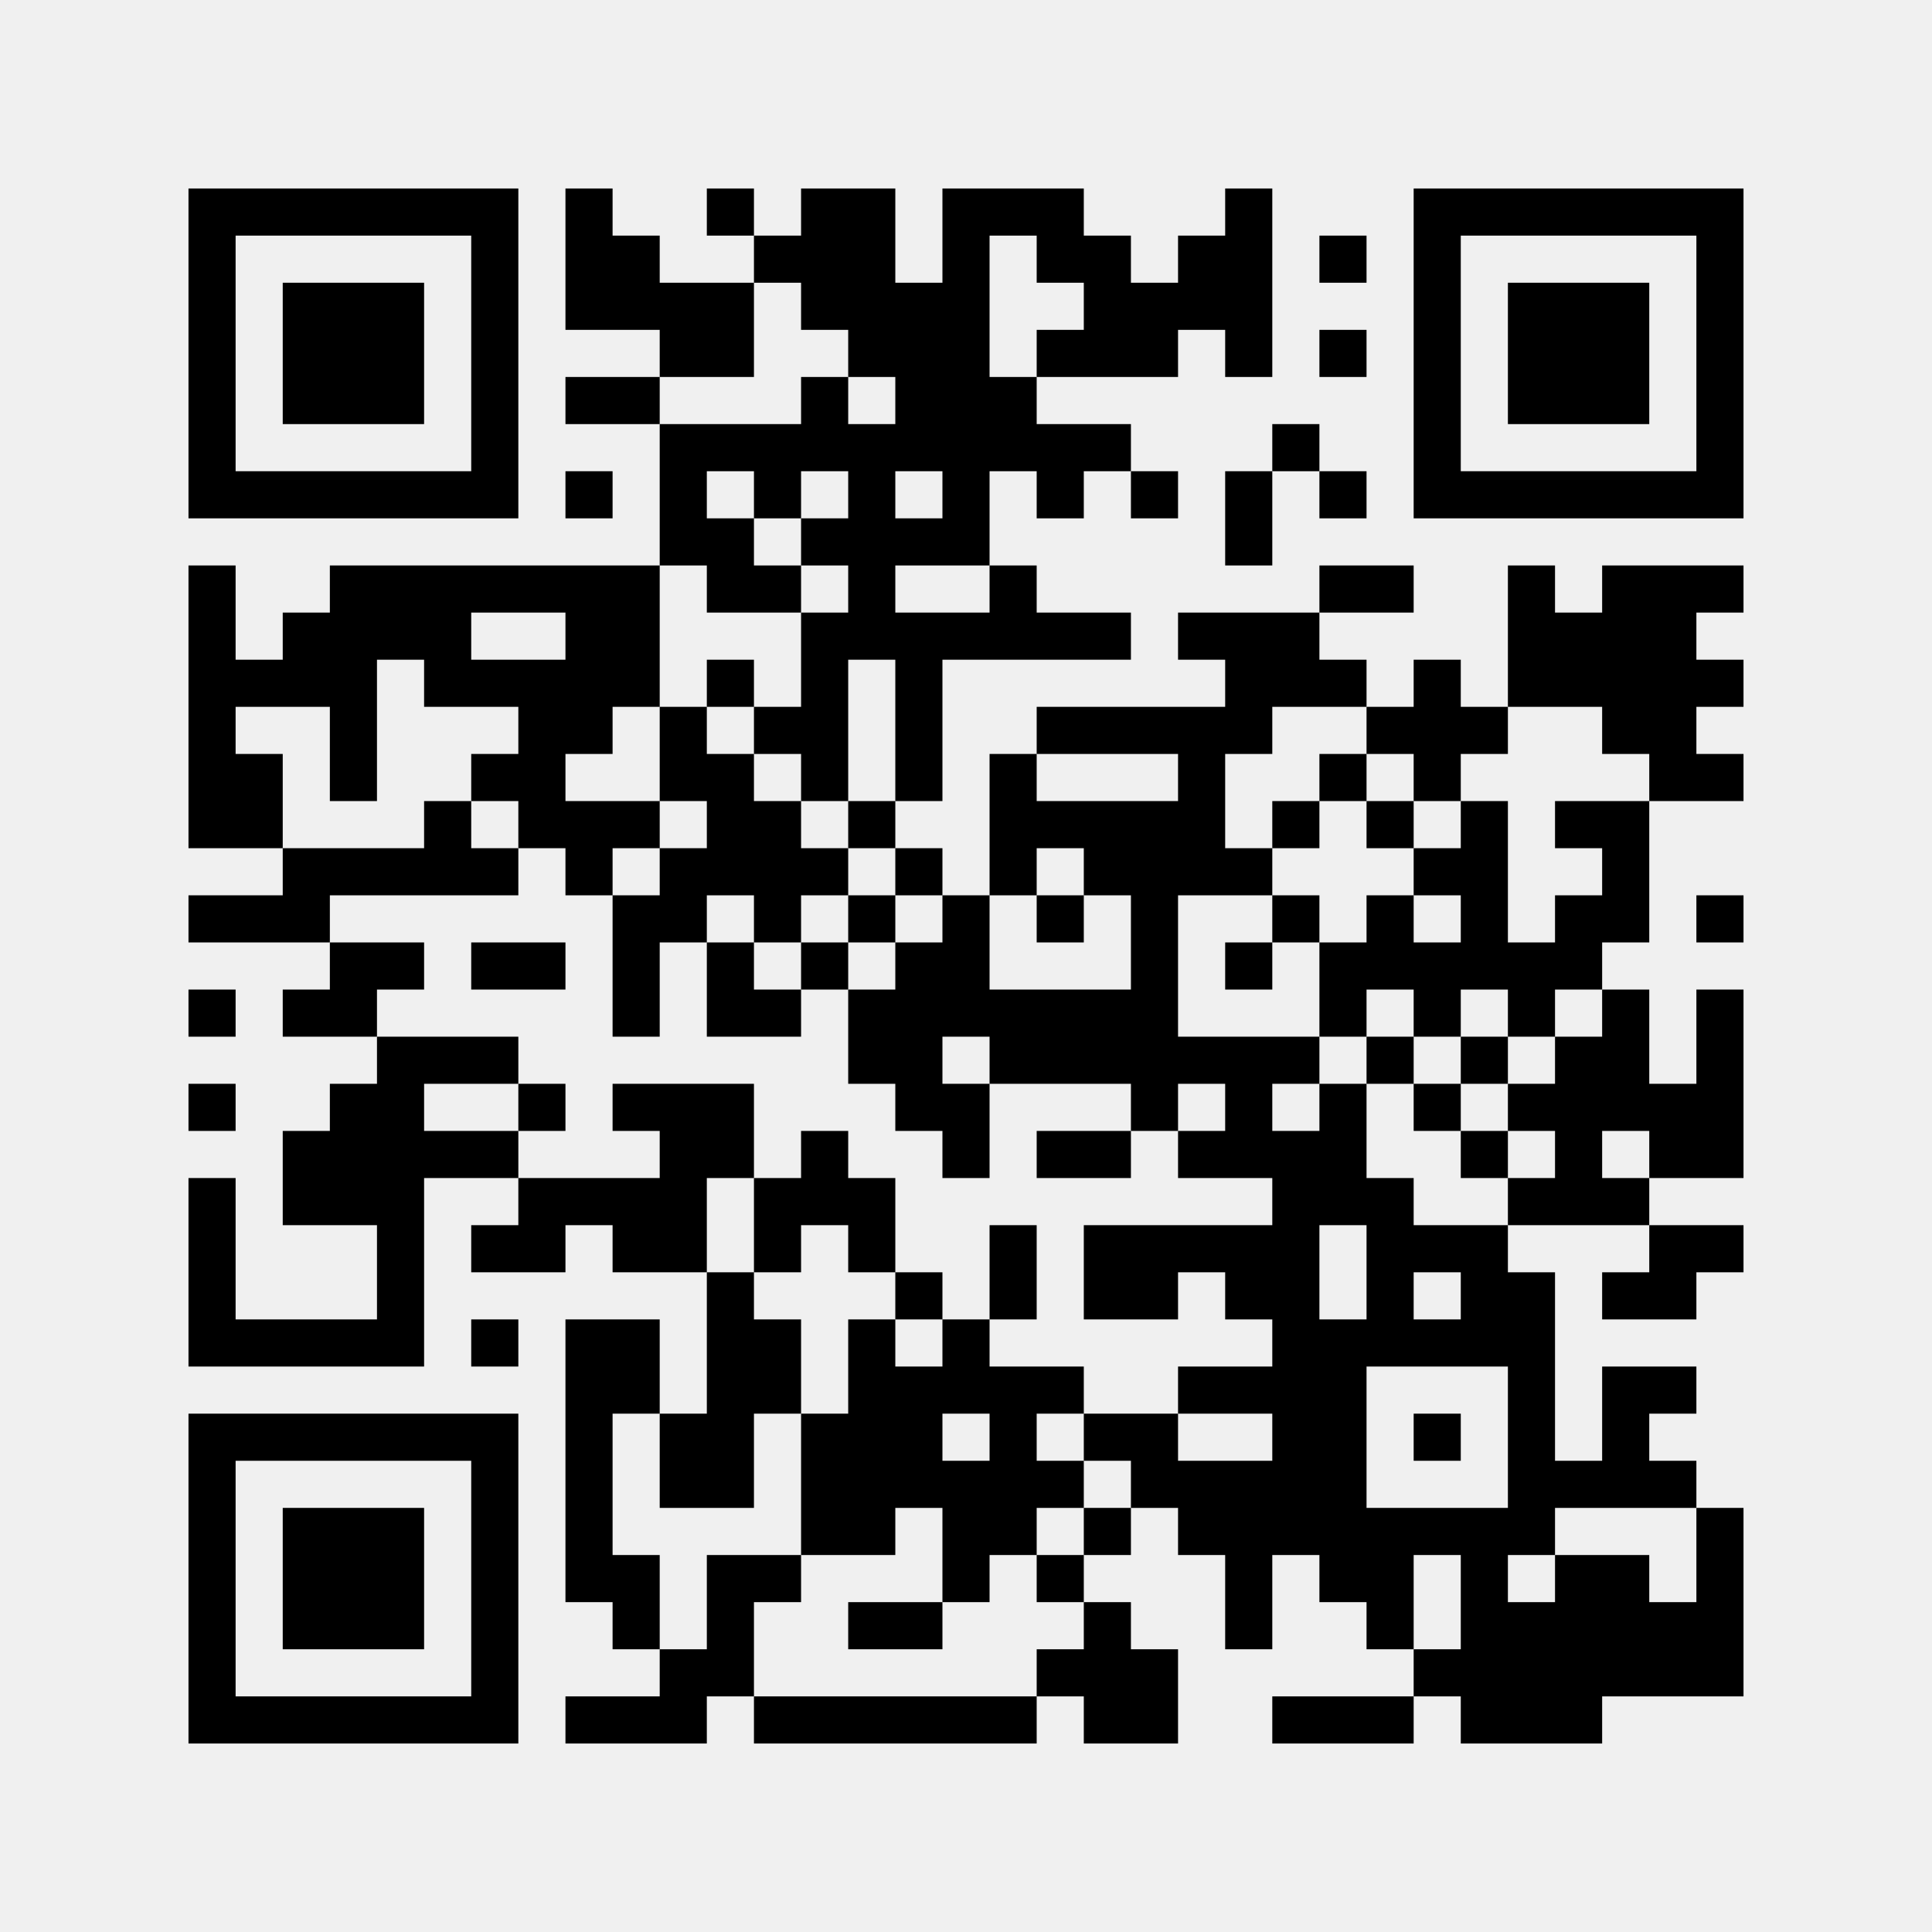
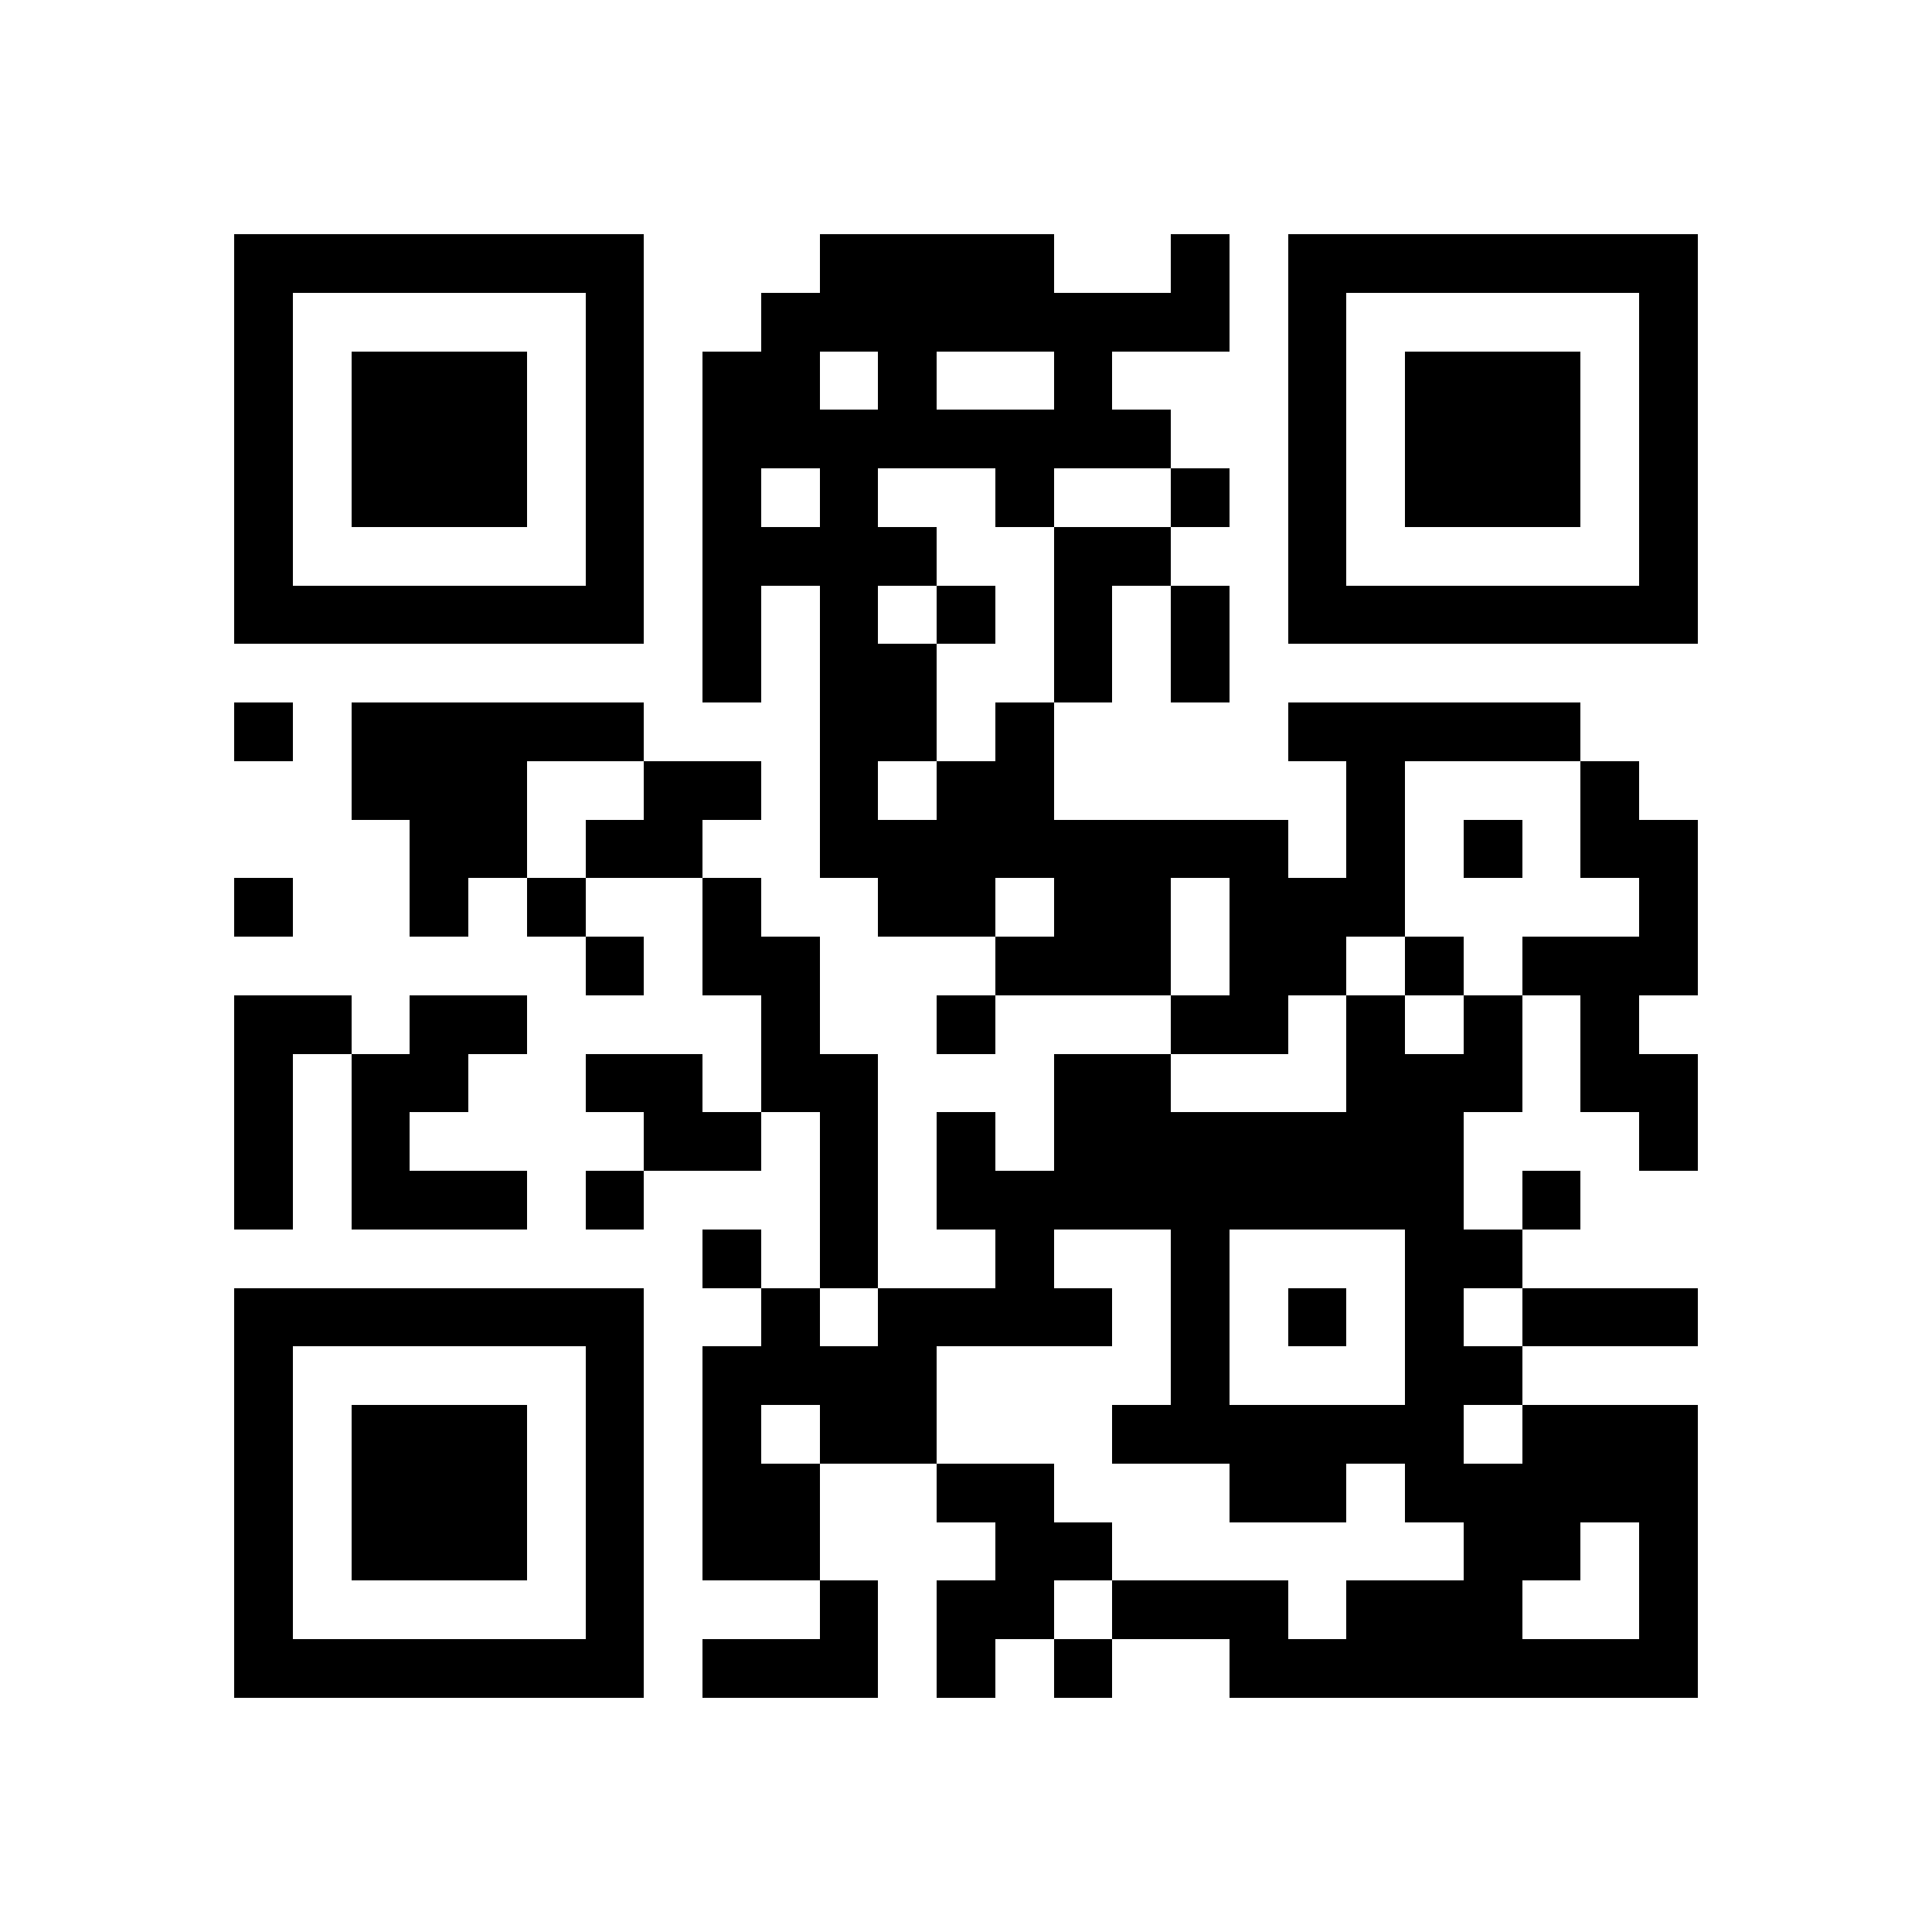
- <svg xmlns="http://www.w3.org/2000/svg" width="98.4mm" height="98.4mm" version="1.1" viewBox="0 0 98.4 98.4">
-   <path d="M9.6,9.6H12V12H9.6zM12,9.6H14.4V12H12zM14.4,9.6H16.8V12H14.4zM16.8,9.6H19.2V12H16.8zM19.2,9.6H21.6V12H19.2zM21.6,9.6H24V12H21.6zM24,9.6H26.4V12H24zM28.8,9.6H31.2V12H28.8zM36,9.6H38.4V12H36zM40.8,9.6H43.2V12H40.8zM43.2,9.6H45.6V12H43.2zM48,9.6H50.4V12H48zM50.4,9.6H52.8V12H50.4zM52.8,9.6H55.2V12H52.8zM62.4,9.6H64.8V12H62.4zM72,9.6H74.4V12H72zM74.4,9.6H76.8V12H74.4zM76.8,9.6H79.2V12H76.8zM79.2,9.6H81.6V12H79.2zM81.6,9.6H84V12H81.6zM84,9.6H86.4V12H84zM86.4,9.6H88.8V12H86.4zM9.6,12H12V14.4H9.6zM24,12H26.4V14.4H24zM28.8,12H31.2V14.4H28.8zM31.2,12H33.6V14.4H31.2zM38.4,12H40.8V14.4H38.4zM40.8,12H43.2V14.4H40.8zM43.2,12H45.6V14.4H43.2zM48,12H50.4V14.4H48zM52.8,12H55.2V14.4H52.8zM55.2,12H57.6V14.4H55.2zM60,12H62.4V14.4H60zM62.4,12H64.8V14.4H62.4zM67.2,12H69.6V14.4H67.2zM72,12H74.4V14.4H72zM86.4,12H88.8V14.4H86.4zM9.6,14.4H12V16.8H9.6zM14.4,14.4H16.8V16.8H14.4zM16.8,14.4H19.2V16.8H16.8zM19.2,14.4H21.6V16.8H19.2zM24,14.4H26.4V16.8H24zM28.8,14.4H31.2V16.8H28.8zM31.2,14.4H33.6V16.8H31.2zM33.6,14.4H36V16.8H33.6zM36,14.4H38.4V16.8H36zM40.8,14.4H43.2V16.8H40.8zM43.2,14.4H45.6V16.8H43.2zM45.6,14.4H48V16.8H45.6zM48,14.4H50.4V16.8H48zM55.2,14.4H57.6V16.8H55.2zM57.6,14.4H60V16.8H57.6zM60,14.4H62.4V16.8H60zM62.4,14.4H64.8V16.8H62.4zM72,14.4H74.4V16.8H72zM76.8,14.4H79.2V16.8H76.8zM79.2,14.4H81.6V16.8H79.2zM81.6,14.4H84V16.8H81.6zM86.4,14.4H88.8V16.8H86.4zM9.6,16.8H12V19.2H9.6zM14.4,16.8H16.8V19.2H14.4zM16.8,16.8H19.2V19.2H16.8zM19.2,16.8H21.6V19.2H19.2zM24,16.8H26.4V19.2H24zM33.6,16.8H36V19.2H33.6zM36,16.8H38.4V19.2H36zM43.2,16.8H45.6V19.2H43.2zM45.6,16.8H48V19.2H45.6zM48,16.8H50.4V19.2H48zM52.8,16.8H55.2V19.2H52.8zM55.2,16.8H57.6V19.2H55.2zM57.6,16.8H60V19.2H57.6zM62.4,16.8H64.8V19.2H62.4zM67.2,16.8H69.6V19.2H67.2zM72,16.8H74.4V19.2H72zM76.8,16.8H79.2V19.2H76.8zM79.2,16.8H81.6V19.2H79.2zM81.6,16.8H84V19.2H81.6zM86.4,16.8H88.8V19.2H86.4zM9.6,19.2H12V21.6H9.6zM14.4,19.2H16.8V21.6H14.4zM16.8,19.2H19.2V21.6H16.8zM19.2,19.2H21.6V21.6H19.2zM24,19.2H26.4V21.6H24zM28.8,19.2H31.2V21.6H28.8zM31.2,19.2H33.6V21.6H31.2zM40.8,19.2H43.2V21.6H40.8zM45.6,19.2H48V21.6H45.6zM48,19.2H50.4V21.6H48zM50.4,19.2H52.8V21.6H50.4zM72,19.2H74.4V21.6H72zM76.8,19.2H79.2V21.6H76.8zM79.2,19.2H81.6V21.6H79.2zM81.6,19.2H84V21.6H81.6zM86.4,19.2H88.8V21.6H86.4zM9.6,21.6H12V24H9.6zM24,21.6H26.4V24H24zM33.6,21.6H36V24H33.6zM36,21.6H38.4V24H36zM38.4,21.6H40.8V24H38.4zM40.8,21.6H43.2V24H40.8zM43.2,21.6H45.6V24H43.2zM45.6,21.6H48V24H45.6zM48,21.6H50.4V24H48zM50.4,21.6H52.8V24H50.4zM52.8,21.6H55.2V24H52.8zM55.2,21.6H57.6V24H55.2zM64.8,21.6H67.2V24H64.8zM72,21.6H74.4V24H72zM86.4,21.6H88.8V24H86.4zM9.6,24H12V26.4H9.6zM12,24H14.4V26.4H12zM14.4,24H16.8V26.4H14.4zM16.8,24H19.2V26.4H16.8zM19.2,24H21.6V26.4H19.2zM21.6,24H24V26.4H21.6zM24,24H26.4V26.4H24zM28.8,24H31.2V26.4H28.8zM33.6,24H36V26.4H33.6zM38.4,24H40.8V26.4H38.4zM43.2,24H45.6V26.4H43.2zM48,24H50.4V26.4H48zM52.8,24H55.2V26.4H52.8zM57.6,24H60V26.4H57.6zM62.4,24H64.8V26.4H62.4zM67.2,24H69.6V26.4H67.2zM72,24H74.4V26.4H72zM74.4,24H76.8V26.4H74.4zM76.8,24H79.2V26.4H76.8zM79.2,24H81.6V26.4H79.2zM81.6,24H84V26.4H81.6zM84,24H86.4V26.4H84zM86.4,24H88.8V26.4H86.4zM33.6,26.4H36V28.8H33.6zM36,26.4H38.4V28.8H36zM40.8,26.4H43.2V28.8H40.8zM43.2,26.4H45.6V28.8H43.2zM45.6,26.4H48V28.8H45.6zM48,26.4H50.4V28.8H48zM62.4,26.4H64.8V28.8H62.4zM9.6,28.8H12V31.2H9.6zM16.8,28.8H19.2V31.2H16.8zM19.2,28.8H21.6V31.2H19.2zM21.6,28.8H24V31.2H21.6zM24,28.8H26.4V31.2H24zM26.4,28.8H28.8V31.2H26.4zM28.8,28.8H31.2V31.2H28.8zM31.2,28.8H33.6V31.2H31.2zM36,28.8H38.4V31.2H36zM38.4,28.8H40.8V31.2H38.4zM43.2,28.8H45.6V31.2H43.2zM50.4,28.8H52.8V31.2H50.4zM67.2,28.8H69.6V31.2H67.2zM69.6,28.8H72V31.2H69.6zM76.8,28.8H79.2V31.2H76.8zM81.6,28.8H84V31.2H81.6zM84,28.8H86.4V31.2H84zM86.4,28.8H88.8V31.2H86.4zM9.6,31.2H12V33.6H9.6zM14.4,31.2H16.8V33.6H14.4zM16.8,31.2H19.2V33.6H16.8zM19.2,31.2H21.6V33.6H19.2zM21.6,31.2H24V33.6H21.6zM28.8,31.2H31.2V33.6H28.8zM31.2,31.2H33.6V33.6H31.2zM40.8,31.2H43.2V33.6H40.8zM43.2,31.2H45.6V33.6H43.2zM45.6,31.2H48V33.6H45.6zM48,31.2H50.4V33.6H48zM50.4,31.2H52.8V33.6H50.4zM52.8,31.2H55.2V33.6H52.8zM55.2,31.2H57.6V33.6H55.2zM60,31.2H62.4V33.6H60zM62.4,31.2H64.8V33.6H62.4zM64.8,31.2H67.2V33.6H64.8zM76.8,31.2H79.2V33.6H76.8zM79.2,31.2H81.6V33.6H79.2zM81.6,31.2H84V33.6H81.6zM84,31.2H86.4V33.6H84zM9.6,33.6H12V36H9.6zM12,33.6H14.4V36H12zM14.4,33.6H16.8V36H14.4zM16.8,33.6H19.2V36H16.8zM21.6,33.6H24V36H21.6zM24,33.6H26.4V36H24zM26.4,33.6H28.8V36H26.4zM28.8,33.6H31.2V36H28.8zM31.2,33.6H33.6V36H31.2zM36,33.6H38.4V36H36zM40.8,33.6H43.2V36H40.8zM45.6,33.6H48V36H45.6zM62.4,33.6H64.8V36H62.4zM64.8,33.6H67.2V36H64.8zM67.2,33.6H69.6V36H67.2zM72,33.6H74.4V36H72zM76.8,33.6H79.2V36H76.8zM79.2,33.6H81.6V36H79.2zM81.6,33.6H84V36H81.6zM84,33.6H86.4V36H84zM86.4,33.6H88.8V36H86.4zM9.6,36H12V38.4H9.6zM16.8,36H19.2V38.4H16.8zM26.4,36H28.8V38.4H26.4zM28.8,36H31.2V38.4H28.8zM33.6,36H36V38.4H33.6zM38.4,36H40.8V38.4H38.4zM40.8,36H43.2V38.4H40.8zM45.6,36H48V38.4H45.6zM52.8,36H55.2V38.4H52.8zM55.2,36H57.6V38.4H55.2zM57.6,36H60V38.4H57.6zM60,36H62.4V38.4H60zM62.4,36H64.8V38.4H62.4zM69.6,36H72V38.4H69.6zM72,36H74.4V38.4H72zM74.4,36H76.8V38.4H74.4zM81.6,36H84V38.4H81.6zM84,36H86.4V38.4H84zM9.6,38.4H12V40.8H9.6zM12,38.4H14.4V40.8H12zM16.8,38.4H19.2V40.8H16.8zM24,38.4H26.4V40.8H24zM26.4,38.4H28.8V40.8H26.4zM33.6,38.4H36V40.8H33.6zM36,38.4H38.4V40.8H36zM40.8,38.4H43.2V40.8H40.8zM45.6,38.4H48V40.8H45.6zM50.4,38.4H52.8V40.8H50.4zM60,38.4H62.4V40.8H60zM67.2,38.4H69.6V40.8H67.2zM72,38.4H74.4V40.8H72zM84,38.4H86.4V40.8H84zM86.4,38.4H88.8V40.8H86.4zM9.6,40.8H12V43.2H9.6zM12,40.8H14.4V43.2H12zM21.6,40.8H24V43.2H21.6zM26.4,40.8H28.8V43.2H26.4zM28.8,40.8H31.2V43.2H28.8zM31.2,40.8H33.6V43.2H31.2zM36,40.8H38.4V43.2H36zM38.4,40.8H40.8V43.2H38.4zM43.2,40.8H45.6V43.2H43.2zM50.4,40.8H52.8V43.2H50.4zM52.8,40.8H55.2V43.2H52.8zM55.2,40.8H57.6V43.2H55.2zM57.6,40.8H60V43.2H57.6zM60,40.8H62.4V43.2H60zM64.8,40.8H67.2V43.2H64.8zM69.6,40.8H72V43.2H69.6zM74.4,40.8H76.8V43.2H74.4zM79.2,40.8H81.6V43.2H79.2zM81.6,40.8H84V43.2H81.6zM14.4,43.2H16.8V45.6H14.4zM16.8,43.2H19.2V45.6H16.8zM19.2,43.2H21.6V45.6H19.2zM21.6,43.2H24V45.6H21.6zM24,43.2H26.4V45.6H24zM28.8,43.2H31.2V45.6H28.8zM33.6,43.2H36V45.6H33.6zM36,43.2H38.4V45.6H36zM38.4,43.2H40.8V45.6H38.4zM40.8,43.2H43.2V45.6H40.8zM45.6,43.2H48V45.6H45.6zM50.4,43.2H52.8V45.6H50.4zM55.2,43.2H57.6V45.6H55.2zM57.6,43.2H60V45.6H57.6zM60,43.2H62.4V45.6H60zM62.4,43.2H64.8V45.6H62.4zM72,43.2H74.4V45.6H72zM74.4,43.2H76.8V45.6H74.4zM81.6,43.2H84V45.6H81.6zM9.6,45.6H12V48H9.6zM12,45.6H14.4V48H12zM14.4,45.6H16.8V48H14.4zM31.2,45.6H33.6V48H31.2zM33.6,45.6H36V48H33.6zM38.4,45.6H40.8V48H38.4zM43.2,45.6H45.6V48H43.2zM48,45.6H50.4V48H48zM52.8,45.6H55.2V48H52.8zM57.6,45.6H60V48H57.6zM64.8,45.6H67.2V48H64.8zM69.6,45.6H72V48H69.6zM74.4,45.6H76.8V48H74.4zM79.2,45.6H81.6V48H79.2zM81.6,45.6H84V48H81.6zM86.4,45.6H88.8V48H86.4zM16.8,48H19.2V50.4H16.8zM19.2,48H21.6V50.4H19.2zM24,48H26.4V50.4H24zM26.4,48H28.8V50.4H26.4zM31.2,48H33.6V50.4H31.2zM36,48H38.4V50.4H36zM40.8,48H43.2V50.4H40.8zM45.6,48H48V50.4H45.6zM48,48H50.4V50.4H48zM57.6,48H60V50.4H57.6zM62.4,48H64.8V50.4H62.4zM67.2,48H69.6V50.4H67.2zM69.6,48H72V50.4H69.6zM72,48H74.4V50.4H72zM74.4,48H76.8V50.4H74.4zM76.8,48H79.2V50.4H76.8zM79.2,48H81.6V50.4H79.2zM9.6,50.4H12V52.8H9.6zM14.4,50.4H16.8V52.8H14.4zM16.8,50.4H19.2V52.8H16.8zM31.2,50.4H33.6V52.8H31.2zM36,50.4H38.4V52.8H36zM38.4,50.4H40.8V52.8H38.4zM43.2,50.4H45.6V52.8H43.2zM45.6,50.4H48V52.8H45.6zM48,50.4H50.4V52.8H48zM50.4,50.4H52.8V52.8H50.4zM52.8,50.4H55.2V52.8H52.8zM55.2,50.4H57.6V52.8H55.2zM57.6,50.4H60V52.8H57.6zM67.2,50.4H69.6V52.8H67.2zM72,50.4H74.4V52.8H72zM76.8,50.4H79.2V52.8H76.8zM81.6,50.4H84V52.8H81.6zM86.4,50.4H88.8V52.8H86.4zM19.2,52.8H21.6V55.2H19.2zM21.6,52.8H24V55.2H21.6zM24,52.8H26.4V55.2H24zM43.2,52.8H45.6V55.2H43.2zM45.6,52.8H48V55.2H45.6zM50.4,52.8H52.8V55.2H50.4zM52.8,52.8H55.2V55.2H52.8zM55.2,52.8H57.6V55.2H55.2zM57.6,52.8H60V55.2H57.6zM60,52.8H62.4V55.2H60zM62.4,52.8H64.8V55.2H62.4zM64.8,52.8H67.2V55.2H64.8zM69.6,52.8H72V55.2H69.6zM74.4,52.8H76.8V55.2H74.4zM79.2,52.8H81.6V55.2H79.2zM81.6,52.8H84V55.2H81.6zM86.4,52.8H88.8V55.2H86.4zM9.6,55.2H12V57.6H9.6zM16.8,55.2H19.2V57.6H16.8zM19.2,55.2H21.6V57.6H19.2zM26.4,55.2H28.8V57.6H26.4zM31.2,55.2H33.6V57.6H31.2zM33.6,55.2H36V57.6H33.6zM36,55.2H38.4V57.6H36zM45.6,55.2H48V57.6H45.6zM48,55.2H50.4V57.6H48zM57.6,55.2H60V57.6H57.6zM62.4,55.2H64.8V57.6H62.4zM67.2,55.2H69.6V57.6H67.2zM72,55.2H74.4V57.6H72zM76.8,55.2H79.2V57.6H76.8zM79.2,55.2H81.6V57.6H79.2zM81.6,55.2H84V57.6H81.6zM84,55.2H86.4V57.6H84zM86.4,55.2H88.8V57.6H86.4zM14.4,57.6H16.8V60H14.4zM16.8,57.6H19.2V60H16.8zM19.2,57.6H21.6V60H19.2zM21.6,57.6H24V60H21.6zM24,57.6H26.4V60H24zM33.6,57.6H36V60H33.6zM36,57.6H38.4V60H36zM40.8,57.6H43.2V60H40.8zM48,57.6H50.4V60H48zM52.8,57.6H55.2V60H52.8zM55.2,57.6H57.6V60H55.2zM60,57.6H62.4V60H60zM62.4,57.6H64.8V60H62.4zM64.8,57.6H67.2V60H64.8zM67.2,57.6H69.6V60H67.2zM74.4,57.6H76.8V60H74.4zM79.2,57.6H81.6V60H79.2zM84,57.6H86.4V60H84zM86.4,57.6H88.8V60H86.4zM9.6,60H12V62.4H9.6zM14.4,60H16.8V62.4H14.4zM16.8,60H19.2V62.4H16.8zM19.2,60H21.6V62.4H19.2zM26.4,60H28.8V62.4H26.4zM28.8,60H31.2V62.4H28.8zM31.2,60H33.6V62.4H31.2zM33.6,60H36V62.4H33.6zM38.4,60H40.8V62.4H38.4zM40.8,60H43.2V62.4H40.8zM43.2,60H45.6V62.4H43.2zM64.8,60H67.2V62.4H64.8zM67.2,60H69.6V62.4H67.2zM69.6,60H72V62.4H69.6zM76.8,60H79.2V62.4H76.8zM79.2,60H81.6V62.4H79.2zM81.6,60H84V62.4H81.6zM9.6,62.4H12V64.8H9.6zM19.2,62.4H21.6V64.8H19.2zM24,62.4H26.4V64.8H24zM26.4,62.4H28.8V64.8H26.4zM31.2,62.4H33.6V64.8H31.2zM33.6,62.4H36V64.8H33.6zM38.4,62.4H40.8V64.8H38.4zM43.2,62.4H45.6V64.8H43.2zM50.4,62.4H52.8V64.8H50.4zM55.2,62.4H57.6V64.8H55.2zM57.6,62.4H60V64.8H57.6zM60,62.4H62.4V64.8H60zM62.4,62.4H64.8V64.8H62.4zM64.8,62.4H67.2V64.8H64.8zM69.6,62.4H72V64.8H69.6zM72,62.4H74.4V64.8H72zM74.4,62.4H76.8V64.8H74.4zM84,62.4H86.4V64.8H84zM86.4,62.4H88.8V64.8H86.4zM9.6,64.8H12V67.2H9.6zM19.2,64.8H21.6V67.2H19.2zM36,64.8H38.4V67.2H36zM45.6,64.8H48V67.2H45.6zM50.4,64.8H52.8V67.2H50.4zM55.2,64.8H57.6V67.2H55.2zM57.6,64.8H60V67.2H57.6zM62.4,64.8H64.8V67.2H62.4zM64.8,64.8H67.2V67.2H64.8zM69.6,64.8H72V67.2H69.6zM74.4,64.8H76.8V67.2H74.4zM76.8,64.8H79.2V67.2H76.8zM81.6,64.8H84V67.2H81.6zM84,64.8H86.4V67.2H84zM9.6,67.2H12V69.6H9.6zM12,67.2H14.4V69.6H12zM14.4,67.2H16.8V69.6H14.4zM16.8,67.2H19.2V69.6H16.8zM19.2,67.2H21.6V69.6H19.2zM24,67.2H26.4V69.6H24zM28.8,67.2H31.2V69.6H28.8zM31.2,67.2H33.6V69.6H31.2zM36,67.2H38.4V69.6H36zM38.4,67.2H40.8V69.6H38.4zM43.2,67.2H45.6V69.6H43.2zM48,67.2H50.4V69.6H48zM64.8,67.2H67.2V69.6H64.8zM67.2,67.2H69.6V69.6H67.2zM69.6,67.2H72V69.6H69.6zM72,67.2H74.4V69.6H72zM74.4,67.2H76.8V69.6H74.4zM76.8,67.2H79.2V69.6H76.8zM28.8,69.6H31.2V72H28.8zM31.2,69.6H33.6V72H31.2zM36,69.6H38.4V72H36zM38.4,69.6H40.8V72H38.4zM43.2,69.6H45.6V72H43.2zM45.6,69.6H48V72H45.6zM48,69.6H50.4V72H48zM50.4,69.6H52.8V72H50.4zM52.8,69.6H55.2V72H52.8zM60,69.6H62.4V72H60zM62.4,69.6H64.8V72H62.4zM64.8,69.6H67.2V72H64.8zM67.2,69.6H69.6V72H67.2zM76.8,69.6H79.2V72H76.8zM81.6,69.6H84V72H81.6zM84,69.6H86.4V72H84zM9.6,72H12V74.4H9.6zM12,72H14.4V74.4H12zM14.4,72H16.8V74.4H14.4zM16.8,72H19.2V74.4H16.8zM19.2,72H21.6V74.4H19.2zM21.6,72H24V74.4H21.6zM24,72H26.4V74.4H24zM28.8,72H31.2V74.4H28.8zM33.6,72H36V74.4H33.6zM36,72H38.4V74.4H36zM40.8,72H43.2V74.4H40.8zM43.2,72H45.6V74.4H43.2zM45.6,72H48V74.4H45.6zM50.4,72H52.8V74.4H50.4zM55.2,72H57.6V74.4H55.2zM57.6,72H60V74.4H57.6zM64.8,72H67.2V74.4H64.8zM67.2,72H69.6V74.4H67.2zM72,72H74.4V74.4H72zM76.8,72H79.2V74.4H76.8zM81.6,72H84V74.4H81.6zM9.6,74.4H12V76.8H9.6zM24,74.4H26.4V76.8H24zM28.8,74.4H31.2V76.8H28.8zM33.6,74.4H36V76.8H33.6zM36,74.4H38.4V76.8H36zM40.8,74.4H43.2V76.8H40.8zM43.2,74.4H45.6V76.8H43.2zM45.6,74.4H48V76.8H45.6zM48,74.4H50.4V76.8H48zM50.4,74.4H52.8V76.8H50.4zM52.8,74.4H55.2V76.8H52.8zM57.6,74.4H60V76.8H57.6zM60,74.4H62.4V76.8H60zM62.4,74.4H64.8V76.8H62.4zM64.8,74.4H67.2V76.8H64.8zM67.2,74.4H69.6V76.8H67.2zM76.8,74.4H79.2V76.8H76.8zM79.2,74.4H81.6V76.8H79.2zM81.6,74.4H84V76.8H81.6zM84,74.4H86.4V76.8H84zM9.6,76.8H12V79.2H9.6zM14.4,76.8H16.8V79.2H14.4zM16.8,76.8H19.2V79.2H16.8zM19.2,76.8H21.6V79.2H19.2zM24,76.8H26.4V79.2H24zM28.8,76.8H31.2V79.2H28.8zM40.8,76.8H43.2V79.2H40.8zM43.2,76.8H45.6V79.2H43.2zM48,76.8H50.4V79.2H48zM50.4,76.8H52.8V79.2H50.4zM55.2,76.8H57.6V79.2H55.2zM60,76.8H62.4V79.2H60zM62.4,76.8H64.8V79.2H62.4zM64.8,76.8H67.2V79.2H64.8zM67.2,76.8H69.6V79.2H67.2zM69.6,76.8H72V79.2H69.6zM72,76.8H74.4V79.2H72zM74.4,76.8H76.8V79.2H74.4zM76.8,76.8H79.2V79.2H76.8zM86.4,76.8H88.8V79.2H86.4zM9.6,79.2H12V81.6H9.6zM14.4,79.2H16.8V81.6H14.4zM16.8,79.2H19.2V81.6H16.8zM19.2,79.2H21.6V81.6H19.2zM24,79.2H26.4V81.6H24zM28.8,79.2H31.2V81.6H28.8zM31.2,79.2H33.6V81.6H31.2zM36,79.2H38.4V81.6H36zM38.4,79.2H40.8V81.6H38.4zM48,79.2H50.4V81.6H48zM52.8,79.2H55.2V81.6H52.8zM62.4,79.2H64.8V81.6H62.4zM67.2,79.2H69.6V81.6H67.2zM69.6,79.2H72V81.6H69.6zM74.4,79.2H76.8V81.6H74.4zM79.2,79.2H81.6V81.6H79.2zM81.6,79.2H84V81.6H81.6zM86.4,79.2H88.8V81.6H86.4zM9.6,81.6H12V84H9.6zM14.4,81.6H16.8V84H14.4zM16.8,81.6H19.2V84H16.8zM19.2,81.6H21.6V84H19.2zM24,81.6H26.4V84H24zM31.2,81.6H33.6V84H31.2zM36,81.6H38.4V84H36zM43.2,81.6H45.6V84H43.2zM45.6,81.6H48V84H45.6zM55.2,81.6H57.6V84H55.2zM62.4,81.6H64.8V84H62.4zM69.6,81.6H72V84H69.6zM74.4,81.6H76.8V84H74.4zM76.8,81.6H79.2V84H76.8zM79.2,81.6H81.6V84H79.2zM81.6,81.6H84V84H81.6zM84,81.6H86.4V84H84zM86.4,81.6H88.8V84H86.4zM9.6,84H12V86.4H9.6zM24,84H26.4V86.4H24zM33.6,84H36V86.4H33.6zM36,84H38.4V86.4H36zM52.8,84H55.2V86.4H52.8zM55.2,84H57.6V86.4H55.2zM57.6,84H60V86.4H57.6zM72,84H74.4V86.4H72zM74.4,84H76.8V86.4H74.4zM76.8,84H79.2V86.4H76.8zM79.2,84H81.6V86.4H79.2zM81.6,84H84V86.4H81.6zM84,84H86.4V86.4H84zM86.4,84H88.8V86.4H86.4zM9.6,86.4H12V88.8H9.6zM12,86.4H14.4V88.8H12zM14.4,86.4H16.8V88.8H14.4zM16.8,86.4H19.2V88.8H16.8zM19.2,86.4H21.6V88.8H19.2zM21.6,86.4H24V88.8H21.6zM24,86.4H26.4V88.8H24zM28.8,86.4H31.2V88.8H28.8zM31.2,86.4H33.6V88.8H31.2zM33.6,86.4H36V88.8H33.6zM38.4,86.4H40.8V88.8H38.4zM40.8,86.4H43.2V88.8H40.8zM43.2,86.4H45.6V88.8H43.2zM45.6,86.4H48V88.8H45.6zM48,86.4H50.4V88.8H48zM50.4,86.4H52.8V88.8H50.4zM55.2,86.4H57.6V88.8H55.2zM57.6,86.4H60V88.8H57.6zM64.8,86.4H67.2V88.8H64.8zM67.2,86.4H69.6V88.8H67.2zM69.6,86.4H72V88.8H69.6zM74.4,86.4H76.8V88.8H74.4zM76.8,86.4H79.2V88.8H76.8zM79.2,86.4H81.6V88.8H79.2z" id="qr-path" fill="#000000" fill-opacity="1" fill-rule="nonzero" stroke="none" />
+ <svg xmlns="http://www.w3.org/2000/svg" width="888" height="888" viewBox="0 0 33 33" shape-rendering="crispEdges">
+   <rect width="33" height="33" fill="#fff" />
+   <path fill="#000" d="M4 4h7v1h-7zM14 4h4v1h-4zM20 4h1v1h-1zM22 4h7v1h-7zM4 5h1v1h-1zM10 5h1v1h-1zM13 5h8v1h-8zM22 5h1v1h-1zM28 5h1v1h-1zM4 6h1v1h-1zM6 6h3v1h-3zM10 6h1v1h-1zM12 6h2v1h-2zM15 6h1v1h-1zM18 6h1v1h-1zM22 6h1v1h-1zM24 6h3v1h-3zM28 6h1v1h-1zM4 7h1v1h-1zM6 7h3v1h-3zM10 7h1v1h-1zM12 7h8v1h-8zM22 7h1v1h-1zM24 7h3v1h-3zM28 7h1v1h-1zM4 8h1v1h-1zM6 8h3v1h-3zM10 8h1v1h-1zM12 8h1v1h-1zM14 8h1v1h-1zM17 8h1v1h-1zM20 8h1v1h-1zM22 8h1v1h-1zM24 8h3v1h-3zM28 8h1v1h-1zM4 9h1v1h-1zM10 9h1v1h-1zM12 9h4v1h-4zM18 9h2v1h-2zM22 9h1v1h-1zM28 9h1v1h-1zM4 10h7v1h-7zM12 10h1v1h-1zM14 10h1v1h-1zM16 10h1v1h-1zM18 10h1v1h-1zM20 10h1v1h-1zM22 10h7v1h-7zM12 11h1v1h-1zM14 11h2v1h-2zM18 11h1v1h-1zM20 11h1v1h-1zM4 12h1v1h-1zM6 12h5v1h-5zM14 12h2v1h-2zM17 12h1v1h-1zM22 12h5v1h-5zM6 13h3v1h-3zM11 13h2v1h-2zM14 13h1v1h-1zM16 13h2v1h-2zM23 13h1v1h-1zM27 13h1v1h-1zM7 14h2v1h-2zM10 14h2v1h-2zM14 14h8v1h-8zM23 14h1v1h-1zM25 14h1v1h-1zM27 14h2v1h-2zM4 15h1v1h-1zM7 15h1v1h-1zM9 15h1v1h-1zM12 15h1v1h-1zM15 15h2v1h-2zM18 15h2v1h-2zM21 15h3v1h-3zM28 15h1v1h-1zM10 16h1v1h-1zM12 16h2v1h-2zM17 16h3v1h-3zM21 16h2v1h-2zM24 16h1v1h-1zM26 16h3v1h-3zM4 17h2v1h-2zM7 17h2v1h-2zM13 17h1v1h-1zM16 17h1v1h-1zM20 17h2v1h-2zM23 17h1v1h-1zM25 17h1v1h-1zM27 17h1v1h-1zM4 18h1v1h-1zM6 18h2v1h-2zM10 18h2v1h-2zM13 18h2v1h-2zM18 18h2v1h-2zM23 18h3v1h-3zM27 18h2v1h-2zM4 19h1v1h-1zM6 19h1v1h-1zM11 19h2v1h-2zM14 19h1v1h-1zM16 19h1v1h-1zM18 19h7v1h-7zM28 19h1v1h-1zM4 20h1v1h-1zM6 20h3v1h-3zM10 20h1v1h-1zM14 20h1v1h-1zM16 20h9v1h-9zM26 20h1v1h-1zM12 21h1v1h-1zM14 21h1v1h-1zM17 21h1v1h-1zM20 21h1v1h-1zM24 21h2v1h-2zM4 22h7v1h-7zM13 22h1v1h-1zM15 22h4v1h-4zM20 22h1v1h-1zM22 22h1v1h-1zM24 22h1v1h-1zM26 22h3v1h-3zM4 23h1v1h-1zM10 23h1v1h-1zM12 23h4v1h-4zM20 23h1v1h-1zM24 23h2v1h-2zM4 24h1v1h-1zM6 24h3v1h-3zM10 24h1v1h-1zM12 24h1v1h-1zM14 24h2v1h-2zM19 24h6v1h-6zM26 24h3v1h-3zM4 25h1v1h-1zM6 25h3v1h-3zM10 25h1v1h-1zM12 25h2v1h-2zM16 25h2v1h-2zM21 25h2v1h-2zM24 25h5v1h-5zM4 26h1v1h-1zM6 26h3v1h-3zM10 26h1v1h-1zM12 26h2v1h-2zM17 26h2v1h-2zM25 26h2v1h-2zM28 26h1v1h-1zM4 27h1v1h-1zM10 27h1v1h-1zM14 27h1v1h-1zM16 27h2v1h-2zM19 27h3v1h-3zM23 27h3v1h-3zM28 27h1v1h-1zM4 28h7v1h-7zM12 28h3v1h-3zM16 28h1v1h-1zM18 28h1v1h-1zM21 28h8v1h-8z" />
</svg>
